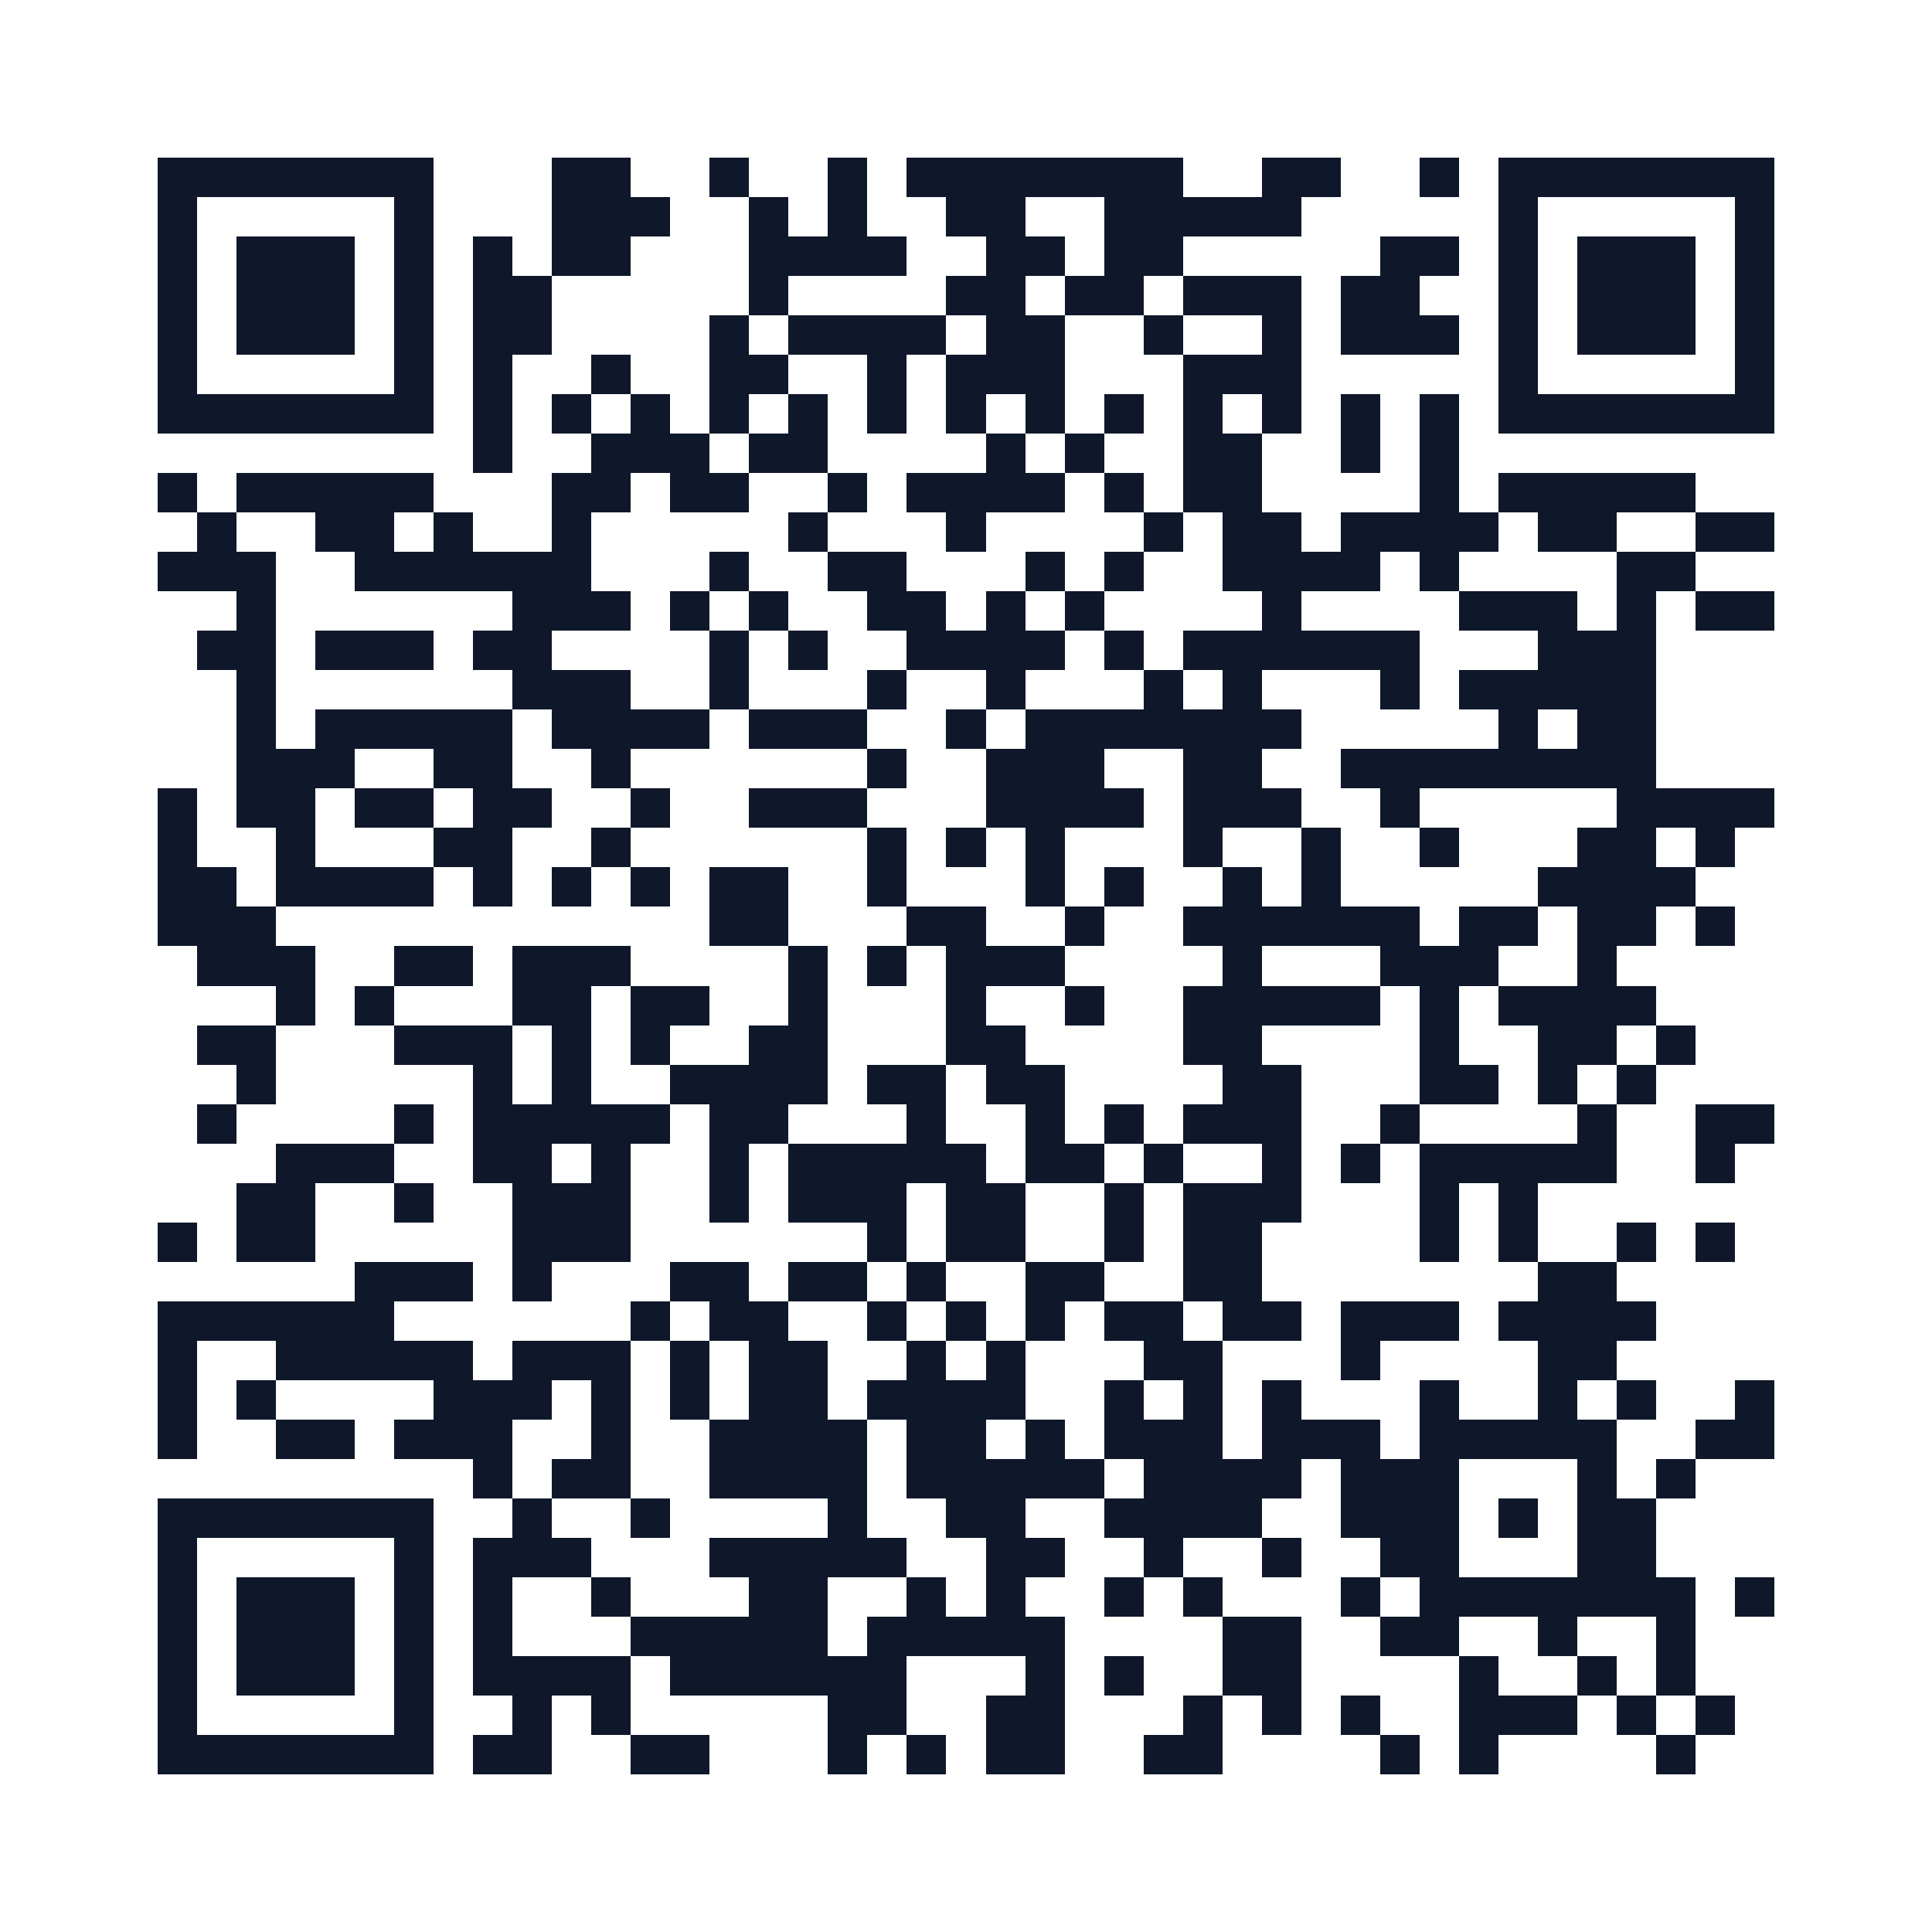
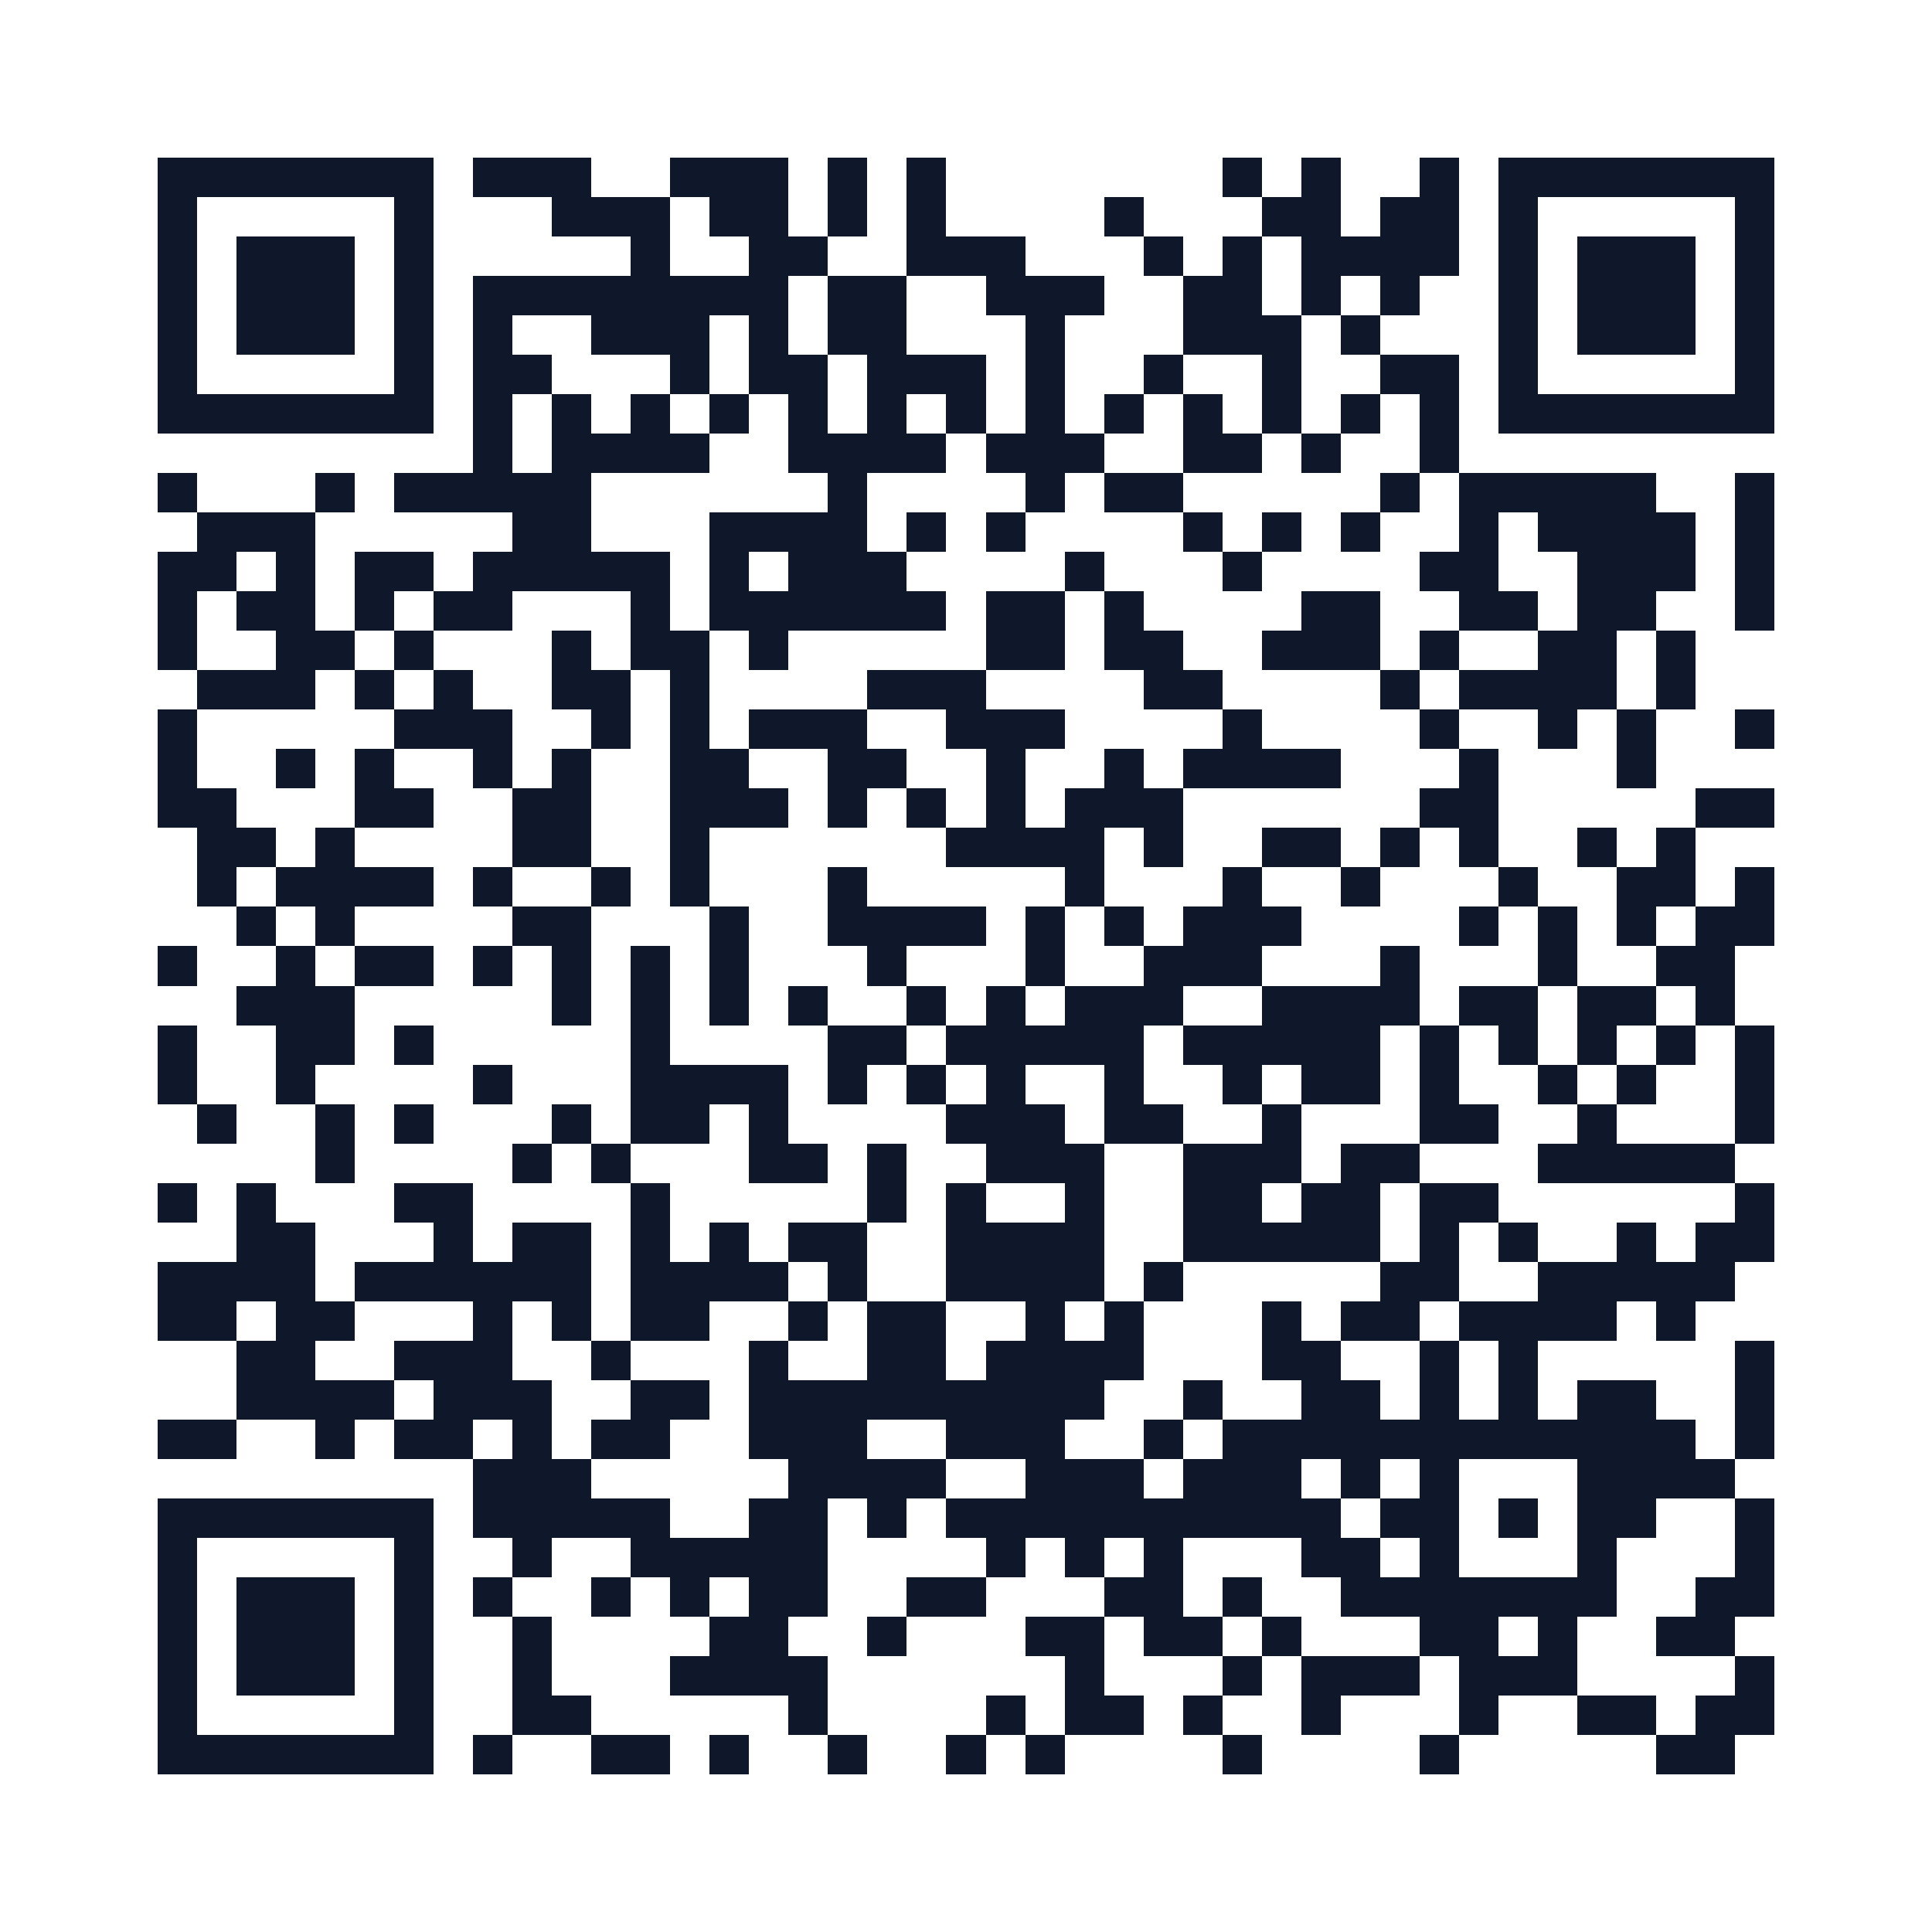
<svg xmlns="http://www.w3.org/2000/svg" viewBox="0 0 490 490" preserveAspectRatio="xMidYMid meet" version="1.1" baseProfile="full" shape-rendering="crispEdges" width="490" height="490">
  <rect x="0" y="0" width="490" height="490" fill="#FFFFFF" />
  <rect x="40" y="40" width="70" height="10" fill="#0F172A" />
-   <rect x="140" y="40" width="20" height="10" fill="#0F172A" />
-   <rect x="180" y="40" width="10" height="10" fill="#0F172A" />
+   <rect x="120" y="40" width="30" height="10" fill="#0F172A" />
+   <rect x="170" y="40" width="30" height="10" fill="#0F172A" />
  <rect x="210" y="40" width="10" height="20" fill="#0F172A" />
-   <rect x="230" y="40" width="70" height="10" fill="#0F172A" />
-   <rect x="320" y="40" width="20" height="10" fill="#0F172A" />
+   <rect x="230" y="40" width="10" height="20" fill="#0F172A" />
+   <rect x="310" y="40" width="10" height="10" fill="#0F172A" />
+   <rect x="330" y="40" width="10" height="10" fill="#0F172A" />
  <rect x="360" y="40" width="10" height="10" fill="#0F172A" />
  <rect x="380" y="40" width="70" height="10" fill="#0F172A" />
  <rect x="40" y="50" width="10" height="50" fill="#0F172A" />
  <rect x="100" y="50" width="10" height="50" fill="#0F172A" />
  <rect x="140" y="50" width="30" height="10" fill="#0F172A" />
-   <rect x="190" y="50" width="10" height="10" fill="#0F172A" />
-   <rect x="240" y="50" width="20" height="10" fill="#0F172A" />
-   <rect x="280" y="50" width="50" height="10" fill="#0F172A" />
+   <rect x="180" y="50" width="20" height="10" fill="#0F172A" />
+   <rect x="280" y="50" width="10" height="10" fill="#0F172A" />
+   <rect x="320" y="50" width="20" height="10" fill="#0F172A" />
+   <rect x="350" y="50" width="20" height="10" fill="#0F172A" />
  <rect x="380" y="50" width="10" height="50" fill="#0F172A" />
  <rect x="440" y="50" width="10" height="50" fill="#0F172A" />
  <rect x="60" y="60" width="30" height="30" fill="#0F172A" />
-   <rect x="120" y="60" width="10" height="10" fill="#0F172A" />
-   <rect x="140" y="60" width="20" height="10" fill="#0F172A" />
-   <rect x="190" y="60" width="40" height="10" fill="#0F172A" />
-   <rect x="250" y="60" width="20" height="10" fill="#0F172A" />
-   <rect x="280" y="60" width="20" height="10" fill="#0F172A" />
-   <rect x="350" y="60" width="20" height="10" fill="#0F172A" />
+   <rect x="160" y="60" width="10" height="10" fill="#0F172A" />
+   <rect x="190" y="60" width="20" height="10" fill="#0F172A" />
+   <rect x="230" y="60" width="30" height="10" fill="#0F172A" />
+   <rect x="290" y="60" width="10" height="10" fill="#0F172A" />
+   <rect x="310" y="60" width="10" height="10" fill="#0F172A" />
+   <rect x="330" y="60" width="40" height="10" fill="#0F172A" />
  <rect x="400" y="60" width="30" height="30" fill="#0F172A" />
-   <rect x="120" y="70" width="20" height="20" fill="#0F172A" />
-   <rect x="190" y="70" width="10" height="10" fill="#0F172A" />
-   <rect x="240" y="70" width="20" height="10" fill="#0F172A" />
-   <rect x="270" y="70" width="20" height="10" fill="#0F172A" />
-   <rect x="300" y="70" width="30" height="10" fill="#0F172A" />
-   <rect x="340" y="70" width="20" height="10" fill="#0F172A" />
-   <rect x="180" y="80" width="10" height="10" fill="#0F172A" />
-   <rect x="200" y="80" width="40" height="10" fill="#0F172A" />
-   <rect x="250" y="80" width="20" height="10" fill="#0F172A" />
-   <rect x="290" y="80" width="10" height="10" fill="#0F172A" />
-   <rect x="320" y="80" width="10" height="10" fill="#0F172A" />
-   <rect x="340" y="80" width="30" height="10" fill="#0F172A" />
-   <rect x="120" y="90" width="10" height="30" fill="#0F172A" />
-   <rect x="150" y="90" width="10" height="10" fill="#0F172A" />
-   <rect x="180" y="90" width="20" height="10" fill="#0F172A" />
-   <rect x="220" y="90" width="10" height="20" fill="#0F172A" />
-   <rect x="240" y="90" width="30" height="10" fill="#0F172A" />
-   <rect x="300" y="90" width="30" height="10" fill="#0F172A" />
+   <rect x="120" y="70" width="80" height="10" fill="#0F172A" />
+   <rect x="210" y="70" width="20" height="20" fill="#0F172A" />
+   <rect x="250" y="70" width="30" height="10" fill="#0F172A" />
+   <rect x="300" y="70" width="20" height="10" fill="#0F172A" />
+   <rect x="330" y="70" width="10" height="10" fill="#0F172A" />
+   <rect x="350" y="70" width="10" height="10" fill="#0F172A" />
+   <rect x="120" y="80" width="10" height="10" fill="#0F172A" />
+   <rect x="150" y="80" width="30" height="10" fill="#0F172A" />
+   <rect x="190" y="80" width="10" height="10" fill="#0F172A" />
+   <rect x="260" y="80" width="10" height="30" fill="#0F172A" />
+   <rect x="300" y="80" width="30" height="10" fill="#0F172A" />
+   <rect x="340" y="80" width="10" height="10" fill="#0F172A" />
+   <rect x="120" y="90" width="20" height="10" fill="#0F172A" />
+   <rect x="170" y="90" width="10" height="10" fill="#0F172A" />
+   <rect x="190" y="90" width="20" height="10" fill="#0F172A" />
+   <rect x="220" y="90" width="30" height="10" fill="#0F172A" />
+   <rect x="290" y="90" width="10" height="10" fill="#0F172A" />
+   <rect x="320" y="90" width="10" height="20" fill="#0F172A" />
+   <rect x="350" y="90" width="20" height="10" fill="#0F172A" />
  <rect x="40" y="100" width="70" height="10" fill="#0F172A" />
+   <rect x="120" y="100" width="10" height="20" fill="#0F172A" />
  <rect x="140" y="100" width="10" height="10" fill="#0F172A" />
  <rect x="160" y="100" width="10" height="10" fill="#0F172A" />
  <rect x="180" y="100" width="10" height="10" fill="#0F172A" />
  <rect x="200" y="100" width="10" height="10" fill="#0F172A" />
+   <rect x="220" y="100" width="10" height="10" fill="#0F172A" />
  <rect x="240" y="100" width="10" height="10" fill="#0F172A" />
-   <rect x="260" y="100" width="10" height="10" fill="#0F172A" />
  <rect x="280" y="100" width="10" height="10" fill="#0F172A" />
  <rect x="300" y="100" width="10" height="10" fill="#0F172A" />
-   <rect x="320" y="100" width="10" height="10" fill="#0F172A" />
-   <rect x="340" y="100" width="10" height="20" fill="#0F172A" />
-   <rect x="360" y="100" width="10" height="30" fill="#0F172A" />
+   <rect x="340" y="100" width="10" height="10" fill="#0F172A" />
+   <rect x="360" y="100" width="10" height="20" fill="#0F172A" />
  <rect x="380" y="100" width="70" height="10" fill="#0F172A" />
-   <rect x="150" y="110" width="30" height="10" fill="#0F172A" />
-   <rect x="190" y="110" width="20" height="10" fill="#0F172A" />
-   <rect x="250" y="110" width="10" height="10" fill="#0F172A" />
-   <rect x="270" y="110" width="10" height="10" fill="#0F172A" />
-   <rect x="300" y="110" width="20" height="20" fill="#0F172A" />
+   <rect x="140" y="110" width="40" height="10" fill="#0F172A" />
+   <rect x="200" y="110" width="40" height="10" fill="#0F172A" />
+   <rect x="250" y="110" width="30" height="10" fill="#0F172A" />
+   <rect x="300" y="110" width="20" height="10" fill="#0F172A" />
+   <rect x="330" y="110" width="10" height="10" fill="#0F172A" />
  <rect x="40" y="120" width="10" height="10" fill="#0F172A" />
-   <rect x="60" y="120" width="50" height="10" fill="#0F172A" />
-   <rect x="140" y="120" width="20" height="10" fill="#0F172A" />
-   <rect x="170" y="120" width="20" height="10" fill="#0F172A" />
+   <rect x="80" y="120" width="10" height="10" fill="#0F172A" />
+   <rect x="100" y="120" width="50" height="10" fill="#0F172A" />
  <rect x="210" y="120" width="10" height="10" fill="#0F172A" />
-   <rect x="230" y="120" width="40" height="10" fill="#0F172A" />
-   <rect x="280" y="120" width="10" height="10" fill="#0F172A" />
-   <rect x="380" y="120" width="50" height="10" fill="#0F172A" />
-   <rect x="50" y="130" width="10" height="10" fill="#0F172A" />
-   <rect x="80" y="130" width="20" height="10" fill="#0F172A" />
-   <rect x="110" y="130" width="10" height="10" fill="#0F172A" />
-   <rect x="140" y="130" width="10" height="10" fill="#0F172A" />
-   <rect x="200" y="130" width="10" height="10" fill="#0F172A" />
-   <rect x="240" y="130" width="10" height="10" fill="#0F172A" />
-   <rect x="290" y="130" width="10" height="10" fill="#0F172A" />
-   <rect x="310" y="130" width="20" height="10" fill="#0F172A" />
-   <rect x="340" y="130" width="40" height="10" fill="#0F172A" />
-   <rect x="390" y="130" width="20" height="10" fill="#0F172A" />
-   <rect x="430" y="130" width="20" height="10" fill="#0F172A" />
-   <rect x="40" y="140" width="30" height="10" fill="#0F172A" />
-   <rect x="90" y="140" width="60" height="10" fill="#0F172A" />
+   <rect x="260" y="120" width="10" height="10" fill="#0F172A" />
+   <rect x="280" y="120" width="20" height="10" fill="#0F172A" />
+   <rect x="350" y="120" width="10" height="10" fill="#0F172A" />
+   <rect x="370" y="120" width="50" height="10" fill="#0F172A" />
+   <rect x="440" y="120" width="10" height="40" fill="#0F172A" />
+   <rect x="50" y="130" width="30" height="10" fill="#0F172A" />
+   <rect x="130" y="130" width="20" height="10" fill="#0F172A" />
+   <rect x="180" y="130" width="40" height="10" fill="#0F172A" />
+   <rect x="230" y="130" width="10" height="10" fill="#0F172A" />
+   <rect x="250" y="130" width="10" height="10" fill="#0F172A" />
+   <rect x="300" y="130" width="10" height="10" fill="#0F172A" />
+   <rect x="320" y="130" width="10" height="10" fill="#0F172A" />
+   <rect x="340" y="130" width="10" height="10" fill="#0F172A" />
+   <rect x="370" y="130" width="10" height="10" fill="#0F172A" />
+   <rect x="390" y="130" width="40" height="10" fill="#0F172A" />
+   <rect x="40" y="140" width="20" height="10" fill="#0F172A" />
+   <rect x="70" y="140" width="10" height="10" fill="#0F172A" />
+   <rect x="90" y="140" width="20" height="10" fill="#0F172A" />
+   <rect x="120" y="140" width="50" height="10" fill="#0F172A" />
  <rect x="180" y="140" width="10" height="10" fill="#0F172A" />
-   <rect x="210" y="140" width="20" height="10" fill="#0F172A" />
-   <rect x="260" y="140" width="10" height="10" fill="#0F172A" />
-   <rect x="280" y="140" width="10" height="10" fill="#0F172A" />
-   <rect x="310" y="140" width="40" height="10" fill="#0F172A" />
-   <rect x="360" y="140" width="10" height="10" fill="#0F172A" />
-   <rect x="410" y="140" width="20" height="10" fill="#0F172A" />
-   <rect x="60" y="150" width="10" height="10" fill="#0F172A" />
-   <rect x="130" y="150" width="30" height="10" fill="#0F172A" />
-   <rect x="170" y="150" width="10" height="10" fill="#0F172A" />
-   <rect x="190" y="150" width="10" height="10" fill="#0F172A" />
-   <rect x="220" y="150" width="20" height="10" fill="#0F172A" />
-   <rect x="250" y="150" width="10" height="10" fill="#0F172A" />
-   <rect x="270" y="150" width="10" height="10" fill="#0F172A" />
-   <rect x="320" y="150" width="10" height="10" fill="#0F172A" />
-   <rect x="370" y="150" width="30" height="10" fill="#0F172A" />
-   <rect x="410" y="150" width="10" height="10" fill="#0F172A" />
-   <rect x="430" y="150" width="20" height="10" fill="#0F172A" />
-   <rect x="50" y="160" width="20" height="10" fill="#0F172A" />
-   <rect x="80" y="160" width="30" height="10" fill="#0F172A" />
-   <rect x="120" y="160" width="20" height="10" fill="#0F172A" />
-   <rect x="180" y="160" width="10" height="20" fill="#0F172A" />
-   <rect x="200" y="160" width="10" height="10" fill="#0F172A" />
-   <rect x="230" y="160" width="40" height="10" fill="#0F172A" />
-   <rect x="280" y="160" width="10" height="10" fill="#0F172A" />
-   <rect x="300" y="160" width="60" height="10" fill="#0F172A" />
-   <rect x="390" y="160" width="30" height="10" fill="#0F172A" />
-   <rect x="60" y="170" width="10" height="20" fill="#0F172A" />
-   <rect x="130" y="170" width="30" height="10" fill="#0F172A" />
-   <rect x="220" y="170" width="10" height="10" fill="#0F172A" />
-   <rect x="250" y="170" width="10" height="10" fill="#0F172A" />
-   <rect x="290" y="170" width="10" height="10" fill="#0F172A" />
-   <rect x="310" y="170" width="10" height="10" fill="#0F172A" />
+   <rect x="200" y="140" width="30" height="10" fill="#0F172A" />
+   <rect x="270" y="140" width="10" height="10" fill="#0F172A" />
+   <rect x="310" y="140" width="10" height="10" fill="#0F172A" />
+   <rect x="360" y="140" width="20" height="10" fill="#0F172A" />
+   <rect x="400" y="140" width="30" height="10" fill="#0F172A" />
+   <rect x="40" y="150" width="10" height="20" fill="#0F172A" />
+   <rect x="60" y="150" width="20" height="10" fill="#0F172A" />
+   <rect x="90" y="150" width="10" height="10" fill="#0F172A" />
+   <rect x="110" y="150" width="20" height="10" fill="#0F172A" />
+   <rect x="160" y="150" width="10" height="10" fill="#0F172A" />
+   <rect x="180" y="150" width="60" height="10" fill="#0F172A" />
+   <rect x="250" y="150" width="20" height="20" fill="#0F172A" />
+   <rect x="280" y="150" width="10" height="10" fill="#0F172A" />
+   <rect x="330" y="150" width="20" height="10" fill="#0F172A" />
+   <rect x="370" y="150" width="20" height="10" fill="#0F172A" />
+   <rect x="400" y="150" width="20" height="10" fill="#0F172A" />
+   <rect x="70" y="160" width="20" height="10" fill="#0F172A" />
+   <rect x="100" y="160" width="10" height="10" fill="#0F172A" />
+   <rect x="140" y="160" width="10" height="10" fill="#0F172A" />
+   <rect x="160" y="160" width="20" height="10" fill="#0F172A" />
+   <rect x="190" y="160" width="10" height="10" fill="#0F172A" />
+   <rect x="280" y="160" width="20" height="10" fill="#0F172A" />
+   <rect x="320" y="160" width="30" height="10" fill="#0F172A" />
+   <rect x="360" y="160" width="10" height="10" fill="#0F172A" />
+   <rect x="390" y="160" width="20" height="10" fill="#0F172A" />
+   <rect x="420" y="160" width="10" height="20" fill="#0F172A" />
+   <rect x="50" y="170" width="30" height="10" fill="#0F172A" />
+   <rect x="90" y="170" width="10" height="10" fill="#0F172A" />
+   <rect x="110" y="170" width="10" height="10" fill="#0F172A" />
+   <rect x="140" y="170" width="20" height="10" fill="#0F172A" />
+   <rect x="170" y="170" width="10" height="20" fill="#0F172A" />
+   <rect x="220" y="170" width="30" height="10" fill="#0F172A" />
+   <rect x="290" y="170" width="20" height="10" fill="#0F172A" />
  <rect x="350" y="170" width="10" height="10" fill="#0F172A" />
-   <rect x="370" y="170" width="50" height="10" fill="#0F172A" />
-   <rect x="80" y="180" width="50" height="10" fill="#0F172A" />
-   <rect x="140" y="180" width="40" height="10" fill="#0F172A" />
+   <rect x="370" y="170" width="40" height="10" fill="#0F172A" />
+   <rect x="40" y="180" width="10" height="20" fill="#0F172A" />
+   <rect x="100" y="180" width="30" height="10" fill="#0F172A" />
+   <rect x="150" y="180" width="10" height="10" fill="#0F172A" />
  <rect x="190" y="180" width="30" height="10" fill="#0F172A" />
-   <rect x="240" y="180" width="10" height="10" fill="#0F172A" />
-   <rect x="260" y="180" width="70" height="10" fill="#0F172A" />
-   <rect x="380" y="180" width="10" height="10" fill="#0F172A" />
-   <rect x="400" y="180" width="20" height="10" fill="#0F172A" />
-   <rect x="60" y="190" width="30" height="10" fill="#0F172A" />
-   <rect x="110" y="190" width="20" height="10" fill="#0F172A" />
-   <rect x="150" y="190" width="10" height="10" fill="#0F172A" />
-   <rect x="220" y="190" width="10" height="10" fill="#0F172A" />
-   <rect x="250" y="190" width="30" height="10" fill="#0F172A" />
-   <rect x="300" y="190" width="20" height="10" fill="#0F172A" />
-   <rect x="340" y="190" width="80" height="10" fill="#0F172A" />
-   <rect x="40" y="200" width="10" height="20" fill="#0F172A" />
-   <rect x="60" y="200" width="20" height="10" fill="#0F172A" />
+   <rect x="240" y="180" width="30" height="10" fill="#0F172A" />
+   <rect x="310" y="180" width="10" height="10" fill="#0F172A" />
+   <rect x="360" y="180" width="10" height="10" fill="#0F172A" />
+   <rect x="390" y="180" width="10" height="10" fill="#0F172A" />
+   <rect x="410" y="180" width="10" height="20" fill="#0F172A" />
+   <rect x="440" y="180" width="10" height="10" fill="#0F172A" />
+   <rect x="70" y="190" width="10" height="10" fill="#0F172A" />
+   <rect x="90" y="190" width="10" height="10" fill="#0F172A" />
+   <rect x="120" y="190" width="10" height="10" fill="#0F172A" />
+   <rect x="140" y="190" width="10" height="10" fill="#0F172A" />
+   <rect x="170" y="190" width="20" height="10" fill="#0F172A" />
+   <rect x="210" y="190" width="20" height="10" fill="#0F172A" />
+   <rect x="250" y="190" width="10" height="20" fill="#0F172A" />
+   <rect x="280" y="190" width="10" height="10" fill="#0F172A" />
+   <rect x="300" y="190" width="40" height="10" fill="#0F172A" />
+   <rect x="370" y="190" width="10" height="10" fill="#0F172A" />
+   <rect x="40" y="200" width="20" height="10" fill="#0F172A" />
  <rect x="90" y="200" width="20" height="10" fill="#0F172A" />
-   <rect x="120" y="200" width="20" height="10" fill="#0F172A" />
-   <rect x="160" y="200" width="10" height="10" fill="#0F172A" />
-   <rect x="190" y="200" width="30" height="10" fill="#0F172A" />
-   <rect x="250" y="200" width="40" height="10" fill="#0F172A" />
-   <rect x="300" y="200" width="30" height="10" fill="#0F172A" />
-   <rect x="350" y="200" width="10" height="10" fill="#0F172A" />
-   <rect x="410" y="200" width="40" height="10" fill="#0F172A" />
-   <rect x="70" y="210" width="10" height="10" fill="#0F172A" />
-   <rect x="110" y="210" width="20" height="10" fill="#0F172A" />
-   <rect x="150" y="210" width="10" height="10" fill="#0F172A" />
-   <rect x="220" y="210" width="10" height="20" fill="#0F172A" />
-   <rect x="240" y="210" width="10" height="10" fill="#0F172A" />
-   <rect x="260" y="210" width="10" height="20" fill="#0F172A" />
-   <rect x="300" y="210" width="10" height="10" fill="#0F172A" />
-   <rect x="330" y="210" width="10" height="20" fill="#0F172A" />
-   <rect x="360" y="210" width="10" height="10" fill="#0F172A" />
-   <rect x="400" y="210" width="20" height="10" fill="#0F172A" />
-   <rect x="430" y="210" width="10" height="10" fill="#0F172A" />
-   <rect x="40" y="220" width="20" height="10" fill="#0F172A" />
+   <rect x="130" y="200" width="20" height="20" fill="#0F172A" />
+   <rect x="170" y="200" width="30" height="10" fill="#0F172A" />
+   <rect x="210" y="200" width="10" height="10" fill="#0F172A" />
+   <rect x="230" y="200" width="10" height="10" fill="#0F172A" />
+   <rect x="270" y="200" width="30" height="10" fill="#0F172A" />
+   <rect x="360" y="200" width="20" height="10" fill="#0F172A" />
+   <rect x="430" y="200" width="20" height="10" fill="#0F172A" />
+   <rect x="50" y="210" width="20" height="10" fill="#0F172A" />
+   <rect x="80" y="210" width="10" height="10" fill="#0F172A" />
+   <rect x="170" y="210" width="10" height="20" fill="#0F172A" />
+   <rect x="240" y="210" width="40" height="10" fill="#0F172A" />
+   <rect x="290" y="210" width="10" height="10" fill="#0F172A" />
+   <rect x="320" y="210" width="20" height="10" fill="#0F172A" />
+   <rect x="350" y="210" width="10" height="10" fill="#0F172A" />
+   <rect x="370" y="210" width="10" height="10" fill="#0F172A" />
+   <rect x="400" y="210" width="10" height="10" fill="#0F172A" />
+   <rect x="420" y="210" width="10" height="10" fill="#0F172A" />
+   <rect x="50" y="220" width="10" height="10" fill="#0F172A" />
  <rect x="70" y="220" width="40" height="10" fill="#0F172A" />
  <rect x="120" y="220" width="10" height="10" fill="#0F172A" />
-   <rect x="140" y="220" width="10" height="10" fill="#0F172A" />
-   <rect x="160" y="220" width="10" height="10" fill="#0F172A" />
-   <rect x="180" y="220" width="20" height="20" fill="#0F172A" />
-   <rect x="280" y="220" width="10" height="10" fill="#0F172A" />
+   <rect x="150" y="220" width="10" height="10" fill="#0F172A" />
+   <rect x="210" y="220" width="10" height="10" fill="#0F172A" />
+   <rect x="270" y="220" width="10" height="10" fill="#0F172A" />
  <rect x="310" y="220" width="10" height="10" fill="#0F172A" />
-   <rect x="390" y="220" width="40" height="10" fill="#0F172A" />
-   <rect x="40" y="230" width="30" height="10" fill="#0F172A" />
-   <rect x="230" y="230" width="20" height="10" fill="#0F172A" />
-   <rect x="270" y="230" width="10" height="10" fill="#0F172A" />
-   <rect x="300" y="230" width="60" height="10" fill="#0F172A" />
-   <rect x="370" y="230" width="20" height="10" fill="#0F172A" />
-   <rect x="400" y="230" width="20" height="10" fill="#0F172A" />
-   <rect x="430" y="230" width="10" height="10" fill="#0F172A" />
-   <rect x="50" y="240" width="30" height="10" fill="#0F172A" />
-   <rect x="100" y="240" width="20" height="10" fill="#0F172A" />
-   <rect x="130" y="240" width="30" height="10" fill="#0F172A" />
-   <rect x="200" y="240" width="10" height="20" fill="#0F172A" />
+   <rect x="340" y="220" width="10" height="10" fill="#0F172A" />
+   <rect x="380" y="220" width="10" height="10" fill="#0F172A" />
+   <rect x="410" y="220" width="20" height="10" fill="#0F172A" />
+   <rect x="440" y="220" width="10" height="10" fill="#0F172A" />
+   <rect x="60" y="230" width="10" height="10" fill="#0F172A" />
+   <rect x="80" y="230" width="10" height="10" fill="#0F172A" />
+   <rect x="130" y="230" width="20" height="10" fill="#0F172A" />
+   <rect x="180" y="230" width="10" height="30" fill="#0F172A" />
+   <rect x="210" y="230" width="40" height="10" fill="#0F172A" />
+   <rect x="260" y="230" width="10" height="20" fill="#0F172A" />
+   <rect x="280" y="230" width="10" height="10" fill="#0F172A" />
+   <rect x="300" y="230" width="30" height="10" fill="#0F172A" />
+   <rect x="370" y="230" width="10" height="10" fill="#0F172A" />
+   <rect x="390" y="230" width="10" height="20" fill="#0F172A" />
+   <rect x="410" y="230" width="10" height="10" fill="#0F172A" />
+   <rect x="430" y="230" width="20" height="10" fill="#0F172A" />
+   <rect x="40" y="240" width="10" height="10" fill="#0F172A" />
+   <rect x="70" y="240" width="10" height="10" fill="#0F172A" />
+   <rect x="90" y="240" width="20" height="10" fill="#0F172A" />
+   <rect x="120" y="240" width="10" height="10" fill="#0F172A" />
+   <rect x="140" y="240" width="10" height="20" fill="#0F172A" />
+   <rect x="160" y="240" width="10" height="30" fill="#0F172A" />
  <rect x="220" y="240" width="10" height="10" fill="#0F172A" />
-   <rect x="240" y="240" width="30" height="10" fill="#0F172A" />
-   <rect x="310" y="240" width="10" height="10" fill="#0F172A" />
-   <rect x="350" y="240" width="30" height="10" fill="#0F172A" />
-   <rect x="400" y="240" width="10" height="10" fill="#0F172A" />
-   <rect x="70" y="250" width="10" height="10" fill="#0F172A" />
-   <rect x="90" y="250" width="10" height="10" fill="#0F172A" />
-   <rect x="130" y="250" width="20" height="10" fill="#0F172A" />
-   <rect x="160" y="250" width="20" height="10" fill="#0F172A" />
-   <rect x="240" y="250" width="10" height="10" fill="#0F172A" />
-   <rect x="270" y="250" width="10" height="10" fill="#0F172A" />
-   <rect x="300" y="250" width="50" height="10" fill="#0F172A" />
-   <rect x="360" y="250" width="10" height="20" fill="#0F172A" />
-   <rect x="380" y="250" width="40" height="10" fill="#0F172A" />
-   <rect x="50" y="260" width="20" height="10" fill="#0F172A" />
-   <rect x="100" y="260" width="30" height="10" fill="#0F172A" />
-   <rect x="140" y="260" width="10" height="20" fill="#0F172A" />
-   <rect x="160" y="260" width="10" height="10" fill="#0F172A" />
-   <rect x="190" y="260" width="20" height="10" fill="#0F172A" />
-   <rect x="240" y="260" width="20" height="10" fill="#0F172A" />
-   <rect x="300" y="260" width="20" height="10" fill="#0F172A" />
-   <rect x="390" y="260" width="20" height="10" fill="#0F172A" />
+   <rect x="290" y="240" width="30" height="10" fill="#0F172A" />
+   <rect x="350" y="240" width="10" height="10" fill="#0F172A" />
+   <rect x="420" y="240" width="20" height="10" fill="#0F172A" />
+   <rect x="60" y="250" width="30" height="10" fill="#0F172A" />
+   <rect x="200" y="250" width="10" height="10" fill="#0F172A" />
+   <rect x="230" y="250" width="10" height="10" fill="#0F172A" />
+   <rect x="250" y="250" width="10" height="10" fill="#0F172A" />
+   <rect x="270" y="250" width="30" height="10" fill="#0F172A" />
+   <rect x="320" y="250" width="40" height="10" fill="#0F172A" />
+   <rect x="370" y="250" width="20" height="10" fill="#0F172A" />
+   <rect x="400" y="250" width="20" height="10" fill="#0F172A" />
+   <rect x="430" y="250" width="10" height="10" fill="#0F172A" />
+   <rect x="40" y="260" width="10" height="20" fill="#0F172A" />
+   <rect x="70" y="260" width="20" height="10" fill="#0F172A" />
+   <rect x="100" y="260" width="10" height="10" fill="#0F172A" />
+   <rect x="210" y="260" width="20" height="10" fill="#0F172A" />
+   <rect x="240" y="260" width="50" height="10" fill="#0F172A" />
+   <rect x="300" y="260" width="50" height="10" fill="#0F172A" />
+   <rect x="360" y="260" width="10" height="20" fill="#0F172A" />
+   <rect x="380" y="260" width="10" height="10" fill="#0F172A" />
+   <rect x="400" y="260" width="10" height="10" fill="#0F172A" />
  <rect x="420" y="260" width="10" height="10" fill="#0F172A" />
-   <rect x="60" y="270" width="10" height="10" fill="#0F172A" />
+   <rect x="440" y="260" width="10" height="30" fill="#0F172A" />
+   <rect x="70" y="270" width="10" height="10" fill="#0F172A" />
  <rect x="120" y="270" width="10" height="10" fill="#0F172A" />
-   <rect x="170" y="270" width="40" height="10" fill="#0F172A" />
-   <rect x="220" y="270" width="20" height="10" fill="#0F172A" />
-   <rect x="250" y="270" width="20" height="10" fill="#0F172A" />
-   <rect x="310" y="270" width="20" height="10" fill="#0F172A" />
-   <rect x="360" y="270" width="20" height="10" fill="#0F172A" />
+   <rect x="160" y="270" width="40" height="10" fill="#0F172A" />
+   <rect x="210" y="270" width="10" height="10" fill="#0F172A" />
+   <rect x="230" y="270" width="10" height="10" fill="#0F172A" />
+   <rect x="250" y="270" width="10" height="10" fill="#0F172A" />
+   <rect x="280" y="270" width="10" height="10" fill="#0F172A" />
+   <rect x="310" y="270" width="10" height="10" fill="#0F172A" />
+   <rect x="330" y="270" width="20" height="10" fill="#0F172A" />
  <rect x="390" y="270" width="10" height="10" fill="#0F172A" />
  <rect x="410" y="270" width="10" height="10" fill="#0F172A" />
  <rect x="50" y="280" width="10" height="10" fill="#0F172A" />
+   <rect x="80" y="280" width="10" height="20" fill="#0F172A" />
  <rect x="100" y="280" width="10" height="10" fill="#0F172A" />
-   <rect x="120" y="280" width="50" height="10" fill="#0F172A" />
-   <rect x="180" y="280" width="20" height="10" fill="#0F172A" />
-   <rect x="230" y="280" width="10" height="10" fill="#0F172A" />
-   <rect x="260" y="280" width="10" height="10" fill="#0F172A" />
-   <rect x="280" y="280" width="10" height="10" fill="#0F172A" />
-   <rect x="300" y="280" width="30" height="10" fill="#0F172A" />
-   <rect x="350" y="280" width="10" height="10" fill="#0F172A" />
+   <rect x="140" y="280" width="10" height="10" fill="#0F172A" />
+   <rect x="160" y="280" width="20" height="10" fill="#0F172A" />
+   <rect x="190" y="280" width="10" height="10" fill="#0F172A" />
+   <rect x="240" y="280" width="30" height="10" fill="#0F172A" />
+   <rect x="280" y="280" width="20" height="10" fill="#0F172A" />
+   <rect x="320" y="280" width="10" height="10" fill="#0F172A" />
+   <rect x="360" y="280" width="20" height="10" fill="#0F172A" />
  <rect x="400" y="280" width="10" height="10" fill="#0F172A" />
-   <rect x="430" y="280" width="20" height="10" fill="#0F172A" />
-   <rect x="70" y="290" width="30" height="10" fill="#0F172A" />
-   <rect x="120" y="290" width="20" height="10" fill="#0F172A" />
+   <rect x="130" y="290" width="10" height="10" fill="#0F172A" />
  <rect x="150" y="290" width="10" height="10" fill="#0F172A" />
-   <rect x="180" y="290" width="10" height="20" fill="#0F172A" />
-   <rect x="200" y="290" width="50" height="10" fill="#0F172A" />
-   <rect x="260" y="290" width="20" height="10" fill="#0F172A" />
-   <rect x="290" y="290" width="10" height="10" fill="#0F172A" />
-   <rect x="320" y="290" width="10" height="10" fill="#0F172A" />
-   <rect x="340" y="290" width="10" height="10" fill="#0F172A" />
-   <rect x="360" y="290" width="50" height="10" fill="#0F172A" />
-   <rect x="430" y="290" width="10" height="10" fill="#0F172A" />
-   <rect x="60" y="300" width="20" height="20" fill="#0F172A" />
-   <rect x="100" y="300" width="10" height="10" fill="#0F172A" />
-   <rect x="130" y="300" width="30" height="20" fill="#0F172A" />
-   <rect x="200" y="300" width="30" height="10" fill="#0F172A" />
-   <rect x="240" y="300" width="20" height="20" fill="#0F172A" />
-   <rect x="280" y="300" width="10" height="20" fill="#0F172A" />
-   <rect x="300" y="300" width="30" height="10" fill="#0F172A" />
-   <rect x="360" y="300" width="10" height="20" fill="#0F172A" />
-   <rect x="380" y="300" width="10" height="20" fill="#0F172A" />
-   <rect x="40" y="310" width="10" height="10" fill="#0F172A" />
-   <rect x="220" y="310" width="10" height="10" fill="#0F172A" />
-   <rect x="300" y="310" width="20" height="20" fill="#0F172A" />
+   <rect x="190" y="290" width="20" height="10" fill="#0F172A" />
+   <rect x="220" y="290" width="10" height="20" fill="#0F172A" />
+   <rect x="250" y="290" width="30" height="10" fill="#0F172A" />
+   <rect x="300" y="290" width="30" height="10" fill="#0F172A" />
+   <rect x="340" y="290" width="20" height="10" fill="#0F172A" />
+   <rect x="390" y="290" width="50" height="10" fill="#0F172A" />
+   <rect x="40" y="300" width="10" height="10" fill="#0F172A" />
+   <rect x="60" y="300" width="10" height="10" fill="#0F172A" />
+   <rect x="100" y="300" width="20" height="10" fill="#0F172A" />
+   <rect x="160" y="300" width="10" height="20" fill="#0F172A" />
+   <rect x="240" y="300" width="10" height="10" fill="#0F172A" />
+   <rect x="270" y="300" width="10" height="10" fill="#0F172A" />
+   <rect x="300" y="300" width="20" height="10" fill="#0F172A" />
+   <rect x="330" y="300" width="20" height="10" fill="#0F172A" />
+   <rect x="360" y="300" width="20" height="10" fill="#0F172A" />
+   <rect x="440" y="300" width="10" height="10" fill="#0F172A" />
+   <rect x="60" y="310" width="20" height="10" fill="#0F172A" />
+   <rect x="110" y="310" width="10" height="10" fill="#0F172A" />
+   <rect x="130" y="310" width="20" height="10" fill="#0F172A" />
+   <rect x="180" y="310" width="10" height="10" fill="#0F172A" />
+   <rect x="200" y="310" width="20" height="10" fill="#0F172A" />
+   <rect x="240" y="310" width="40" height="20" fill="#0F172A" />
+   <rect x="300" y="310" width="50" height="10" fill="#0F172A" />
+   <rect x="360" y="310" width="10" height="10" fill="#0F172A" />
+   <rect x="380" y="310" width="10" height="10" fill="#0F172A" />
  <rect x="410" y="310" width="10" height="10" fill="#0F172A" />
-   <rect x="430" y="310" width="10" height="10" fill="#0F172A" />
-   <rect x="90" y="320" width="30" height="10" fill="#0F172A" />
-   <rect x="130" y="320" width="10" height="10" fill="#0F172A" />
-   <rect x="170" y="320" width="20" height="10" fill="#0F172A" />
-   <rect x="200" y="320" width="20" height="10" fill="#0F172A" />
-   <rect x="230" y="320" width="10" height="10" fill="#0F172A" />
-   <rect x="260" y="320" width="20" height="10" fill="#0F172A" />
-   <rect x="390" y="320" width="20" height="10" fill="#0F172A" />
-   <rect x="40" y="330" width="60" height="10" fill="#0F172A" />
-   <rect x="160" y="330" width="10" height="10" fill="#0F172A" />
-   <rect x="180" y="330" width="20" height="10" fill="#0F172A" />
-   <rect x="220" y="330" width="10" height="10" fill="#0F172A" />
-   <rect x="240" y="330" width="10" height="10" fill="#0F172A" />
+   <rect x="430" y="310" width="20" height="10" fill="#0F172A" />
+   <rect x="40" y="320" width="40" height="10" fill="#0F172A" />
+   <rect x="90" y="320" width="60" height="10" fill="#0F172A" />
+   <rect x="160" y="320" width="40" height="10" fill="#0F172A" />
+   <rect x="210" y="320" width="10" height="10" fill="#0F172A" />
+   <rect x="290" y="320" width="10" height="10" fill="#0F172A" />
+   <rect x="350" y="320" width="20" height="10" fill="#0F172A" />
+   <rect x="390" y="320" width="50" height="10" fill="#0F172A" />
+   <rect x="40" y="330" width="20" height="10" fill="#0F172A" />
+   <rect x="70" y="330" width="20" height="10" fill="#0F172A" />
+   <rect x="120" y="330" width="10" height="10" fill="#0F172A" />
+   <rect x="140" y="330" width="10" height="10" fill="#0F172A" />
+   <rect x="160" y="330" width="20" height="10" fill="#0F172A" />
+   <rect x="200" y="330" width="10" height="10" fill="#0F172A" />
+   <rect x="220" y="330" width="20" height="20" fill="#0F172A" />
  <rect x="260" y="330" width="10" height="10" fill="#0F172A" />
-   <rect x="280" y="330" width="20" height="10" fill="#0F172A" />
-   <rect x="310" y="330" width="20" height="10" fill="#0F172A" />
-   <rect x="340" y="330" width="30" height="10" fill="#0F172A" />
-   <rect x="380" y="330" width="40" height="10" fill="#0F172A" />
-   <rect x="40" y="340" width="10" height="30" fill="#0F172A" />
-   <rect x="70" y="340" width="50" height="10" fill="#0F172A" />
-   <rect x="130" y="340" width="30" height="10" fill="#0F172A" />
-   <rect x="170" y="340" width="10" height="20" fill="#0F172A" />
-   <rect x="190" y="340" width="20" height="20" fill="#0F172A" />
-   <rect x="230" y="340" width="10" height="10" fill="#0F172A" />
-   <rect x="250" y="340" width="10" height="10" fill="#0F172A" />
-   <rect x="290" y="340" width="20" height="10" fill="#0F172A" />
-   <rect x="340" y="340" width="10" height="10" fill="#0F172A" />
-   <rect x="390" y="340" width="20" height="10" fill="#0F172A" />
-   <rect x="60" y="350" width="10" height="10" fill="#0F172A" />
+   <rect x="280" y="330" width="10" height="10" fill="#0F172A" />
+   <rect x="320" y="330" width="10" height="10" fill="#0F172A" />
+   <rect x="340" y="330" width="20" height="10" fill="#0F172A" />
+   <rect x="370" y="330" width="40" height="10" fill="#0F172A" />
+   <rect x="420" y="330" width="10" height="10" fill="#0F172A" />
+   <rect x="60" y="340" width="20" height="10" fill="#0F172A" />
+   <rect x="100" y="340" width="30" height="10" fill="#0F172A" />
+   <rect x="150" y="340" width="10" height="10" fill="#0F172A" />
+   <rect x="190" y="340" width="10" height="10" fill="#0F172A" />
+   <rect x="250" y="340" width="40" height="10" fill="#0F172A" />
+   <rect x="320" y="340" width="20" height="10" fill="#0F172A" />
+   <rect x="360" y="340" width="10" height="20" fill="#0F172A" />
+   <rect x="380" y="340" width="10" height="20" fill="#0F172A" />
+   <rect x="440" y="340" width="10" height="30" fill="#0F172A" />
+   <rect x="60" y="350" width="40" height="10" fill="#0F172A" />
  <rect x="110" y="350" width="30" height="10" fill="#0F172A" />
-   <rect x="150" y="350" width="10" height="20" fill="#0F172A" />
-   <rect x="220" y="350" width="40" height="10" fill="#0F172A" />
-   <rect x="280" y="350" width="10" height="10" fill="#0F172A" />
+   <rect x="160" y="350" width="20" height="10" fill="#0F172A" />
+   <rect x="190" y="350" width="90" height="10" fill="#0F172A" />
  <rect x="300" y="350" width="10" height="10" fill="#0F172A" />
-   <rect x="320" y="350" width="10" height="10" fill="#0F172A" />
-   <rect x="360" y="350" width="10" height="10" fill="#0F172A" />
-   <rect x="390" y="350" width="10" height="10" fill="#0F172A" />
-   <rect x="410" y="350" width="10" height="10" fill="#0F172A" />
-   <rect x="440" y="350" width="10" height="10" fill="#0F172A" />
-   <rect x="70" y="360" width="20" height="10" fill="#0F172A" />
-   <rect x="100" y="360" width="30" height="10" fill="#0F172A" />
-   <rect x="180" y="360" width="40" height="20" fill="#0F172A" />
-   <rect x="230" y="360" width="20" height="10" fill="#0F172A" />
-   <rect x="260" y="360" width="10" height="10" fill="#0F172A" />
-   <rect x="280" y="360" width="30" height="10" fill="#0F172A" />
-   <rect x="320" y="360" width="30" height="10" fill="#0F172A" />
-   <rect x="360" y="360" width="50" height="10" fill="#0F172A" />
-   <rect x="430" y="360" width="20" height="10" fill="#0F172A" />
-   <rect x="120" y="370" width="10" height="10" fill="#0F172A" />
-   <rect x="140" y="370" width="20" height="10" fill="#0F172A" />
-   <rect x="230" y="370" width="50" height="10" fill="#0F172A" />
-   <rect x="290" y="370" width="40" height="10" fill="#0F172A" />
-   <rect x="340" y="370" width="30" height="20" fill="#0F172A" />
-   <rect x="400" y="370" width="10" height="10" fill="#0F172A" />
-   <rect x="420" y="370" width="10" height="10" fill="#0F172A" />
+   <rect x="330" y="350" width="20" height="10" fill="#0F172A" />
+   <rect x="400" y="350" width="20" height="10" fill="#0F172A" />
+   <rect x="40" y="360" width="20" height="10" fill="#0F172A" />
+   <rect x="80" y="360" width="10" height="10" fill="#0F172A" />
+   <rect x="100" y="360" width="20" height="10" fill="#0F172A" />
+   <rect x="130" y="360" width="10" height="10" fill="#0F172A" />
+   <rect x="150" y="360" width="20" height="10" fill="#0F172A" />
+   <rect x="190" y="360" width="30" height="10" fill="#0F172A" />
+   <rect x="240" y="360" width="30" height="10" fill="#0F172A" />
+   <rect x="290" y="360" width="10" height="10" fill="#0F172A" />
+   <rect x="310" y="360" width="120" height="10" fill="#0F172A" />
+   <rect x="120" y="370" width="30" height="10" fill="#0F172A" />
+   <rect x="200" y="370" width="40" height="10" fill="#0F172A" />
+   <rect x="260" y="370" width="30" height="10" fill="#0F172A" />
+   <rect x="300" y="370" width="30" height="10" fill="#0F172A" />
+   <rect x="340" y="370" width="10" height="10" fill="#0F172A" />
+   <rect x="360" y="370" width="10" height="10" fill="#0F172A" />
+   <rect x="400" y="370" width="40" height="10" fill="#0F172A" />
  <rect x="40" y="380" width="70" height="10" fill="#0F172A" />
-   <rect x="130" y="380" width="10" height="10" fill="#0F172A" />
-   <rect x="160" y="380" width="10" height="10" fill="#0F172A" />
-   <rect x="210" y="380" width="10" height="10" fill="#0F172A" />
-   <rect x="240" y="380" width="20" height="10" fill="#0F172A" />
-   <rect x="280" y="380" width="40" height="10" fill="#0F172A" />
+   <rect x="120" y="380" width="50" height="10" fill="#0F172A" />
+   <rect x="190" y="380" width="20" height="10" fill="#0F172A" />
+   <rect x="220" y="380" width="10" height="10" fill="#0F172A" />
+   <rect x="240" y="380" width="100" height="10" fill="#0F172A" />
+   <rect x="350" y="380" width="20" height="10" fill="#0F172A" />
  <rect x="380" y="380" width="10" height="10" fill="#0F172A" />
-   <rect x="400" y="380" width="20" height="20" fill="#0F172A" />
+   <rect x="400" y="380" width="20" height="10" fill="#0F172A" />
+   <rect x="440" y="380" width="10" height="20" fill="#0F172A" />
  <rect x="40" y="390" width="10" height="50" fill="#0F172A" />
  <rect x="100" y="390" width="10" height="50" fill="#0F172A" />
-   <rect x="120" y="390" width="30" height="10" fill="#0F172A" />
-   <rect x="180" y="390" width="50" height="10" fill="#0F172A" />
-   <rect x="250" y="390" width="20" height="10" fill="#0F172A" />
+   <rect x="130" y="390" width="10" height="10" fill="#0F172A" />
+   <rect x="160" y="390" width="50" height="10" fill="#0F172A" />
+   <rect x="250" y="390" width="10" height="10" fill="#0F172A" />
+   <rect x="270" y="390" width="10" height="10" fill="#0F172A" />
  <rect x="290" y="390" width="10" height="10" fill="#0F172A" />
-   <rect x="320" y="390" width="10" height="10" fill="#0F172A" />
-   <rect x="350" y="390" width="20" height="10" fill="#0F172A" />
+   <rect x="330" y="390" width="20" height="10" fill="#0F172A" />
+   <rect x="360" y="390" width="10" height="10" fill="#0F172A" />
+   <rect x="400" y="390" width="10" height="10" fill="#0F172A" />
  <rect x="60" y="400" width="30" height="30" fill="#0F172A" />
-   <rect x="120" y="400" width="10" height="20" fill="#0F172A" />
+   <rect x="120" y="400" width="10" height="10" fill="#0F172A" />
  <rect x="150" y="400" width="10" height="10" fill="#0F172A" />
+   <rect x="170" y="400" width="10" height="10" fill="#0F172A" />
  <rect x="190" y="400" width="20" height="10" fill="#0F172A" />
-   <rect x="230" y="400" width="10" height="10" fill="#0F172A" />
-   <rect x="250" y="400" width="10" height="10" fill="#0F172A" />
-   <rect x="280" y="400" width="10" height="10" fill="#0F172A" />
-   <rect x="300" y="400" width="10" height="10" fill="#0F172A" />
-   <rect x="340" y="400" width="10" height="10" fill="#0F172A" />
-   <rect x="360" y="400" width="70" height="10" fill="#0F172A" />
-   <rect x="440" y="400" width="10" height="10" fill="#0F172A" />
-   <rect x="160" y="410" width="50" height="10" fill="#0F172A" />
-   <rect x="220" y="410" width="50" height="10" fill="#0F172A" />
-   <rect x="310" y="410" width="20" height="20" fill="#0F172A" />
-   <rect x="350" y="410" width="20" height="10" fill="#0F172A" />
+   <rect x="230" y="400" width="20" height="10" fill="#0F172A" />
+   <rect x="280" y="400" width="20" height="10" fill="#0F172A" />
+   <rect x="310" y="400" width="10" height="10" fill="#0F172A" />
+   <rect x="340" y="400" width="70" height="10" fill="#0F172A" />
+   <rect x="430" y="400" width="20" height="10" fill="#0F172A" />
+   <rect x="130" y="410" width="10" height="20" fill="#0F172A" />
+   <rect x="180" y="410" width="20" height="10" fill="#0F172A" />
+   <rect x="220" y="410" width="10" height="10" fill="#0F172A" />
+   <rect x="260" y="410" width="20" height="10" fill="#0F172A" />
+   <rect x="290" y="410" width="20" height="10" fill="#0F172A" />
+   <rect x="320" y="410" width="10" height="10" fill="#0F172A" />
+   <rect x="360" y="410" width="20" height="10" fill="#0F172A" />
  <rect x="390" y="410" width="10" height="10" fill="#0F172A" />
-   <rect x="420" y="410" width="10" height="20" fill="#0F172A" />
-   <rect x="120" y="420" width="40" height="10" fill="#0F172A" />
-   <rect x="170" y="420" width="60" height="10" fill="#0F172A" />
-   <rect x="260" y="420" width="10" height="10" fill="#0F172A" />
-   <rect x="280" y="420" width="10" height="10" fill="#0F172A" />
-   <rect x="370" y="420" width="10" height="10" fill="#0F172A" />
-   <rect x="400" y="420" width="10" height="10" fill="#0F172A" />
-   <rect x="130" y="430" width="10" height="10" fill="#0F172A" />
-   <rect x="150" y="430" width="10" height="10" fill="#0F172A" />
-   <rect x="210" y="430" width="20" height="10" fill="#0F172A" />
-   <rect x="250" y="430" width="20" height="20" fill="#0F172A" />
+   <rect x="420" y="410" width="20" height="10" fill="#0F172A" />
+   <rect x="170" y="420" width="40" height="10" fill="#0F172A" />
+   <rect x="270" y="420" width="10" height="10" fill="#0F172A" />
+   <rect x="310" y="420" width="10" height="10" fill="#0F172A" />
+   <rect x="330" y="420" width="30" height="10" fill="#0F172A" />
+   <rect x="370" y="420" width="30" height="10" fill="#0F172A" />
+   <rect x="440" y="420" width="10" height="10" fill="#0F172A" />
+   <rect x="130" y="430" width="20" height="10" fill="#0F172A" />
+   <rect x="200" y="430" width="10" height="10" fill="#0F172A" />
+   <rect x="250" y="430" width="10" height="10" fill="#0F172A" />
+   <rect x="270" y="430" width="20" height="10" fill="#0F172A" />
  <rect x="300" y="430" width="10" height="10" fill="#0F172A" />
-   <rect x="320" y="430" width="10" height="10" fill="#0F172A" />
-   <rect x="340" y="430" width="10" height="10" fill="#0F172A" />
-   <rect x="370" y="430" width="30" height="10" fill="#0F172A" />
-   <rect x="410" y="430" width="10" height="10" fill="#0F172A" />
-   <rect x="430" y="430" width="10" height="10" fill="#0F172A" />
+   <rect x="330" y="430" width="10" height="10" fill="#0F172A" />
+   <rect x="370" y="430" width="10" height="10" fill="#0F172A" />
+   <rect x="400" y="430" width="20" height="10" fill="#0F172A" />
+   <rect x="430" y="430" width="20" height="10" fill="#0F172A" />
  <rect x="40" y="440" width="70" height="10" fill="#0F172A" />
-   <rect x="120" y="440" width="20" height="10" fill="#0F172A" />
-   <rect x="160" y="440" width="20" height="10" fill="#0F172A" />
+   <rect x="120" y="440" width="10" height="10" fill="#0F172A" />
+   <rect x="150" y="440" width="20" height="10" fill="#0F172A" />
+   <rect x="180" y="440" width="10" height="10" fill="#0F172A" />
  <rect x="210" y="440" width="10" height="10" fill="#0F172A" />
-   <rect x="230" y="440" width="10" height="10" fill="#0F172A" />
-   <rect x="290" y="440" width="20" height="10" fill="#0F172A" />
-   <rect x="350" y="440" width="10" height="10" fill="#0F172A" />
-   <rect x="370" y="440" width="10" height="10" fill="#0F172A" />
-   <rect x="420" y="440" width="10" height="10" fill="#0F172A" />
+   <rect x="240" y="440" width="10" height="10" fill="#0F172A" />
+   <rect x="260" y="440" width="10" height="10" fill="#0F172A" />
+   <rect x="310" y="440" width="10" height="10" fill="#0F172A" />
+   <rect x="360" y="440" width="10" height="10" fill="#0F172A" />
+   <rect x="420" y="440" width="20" height="10" fill="#0F172A" />
</svg>
